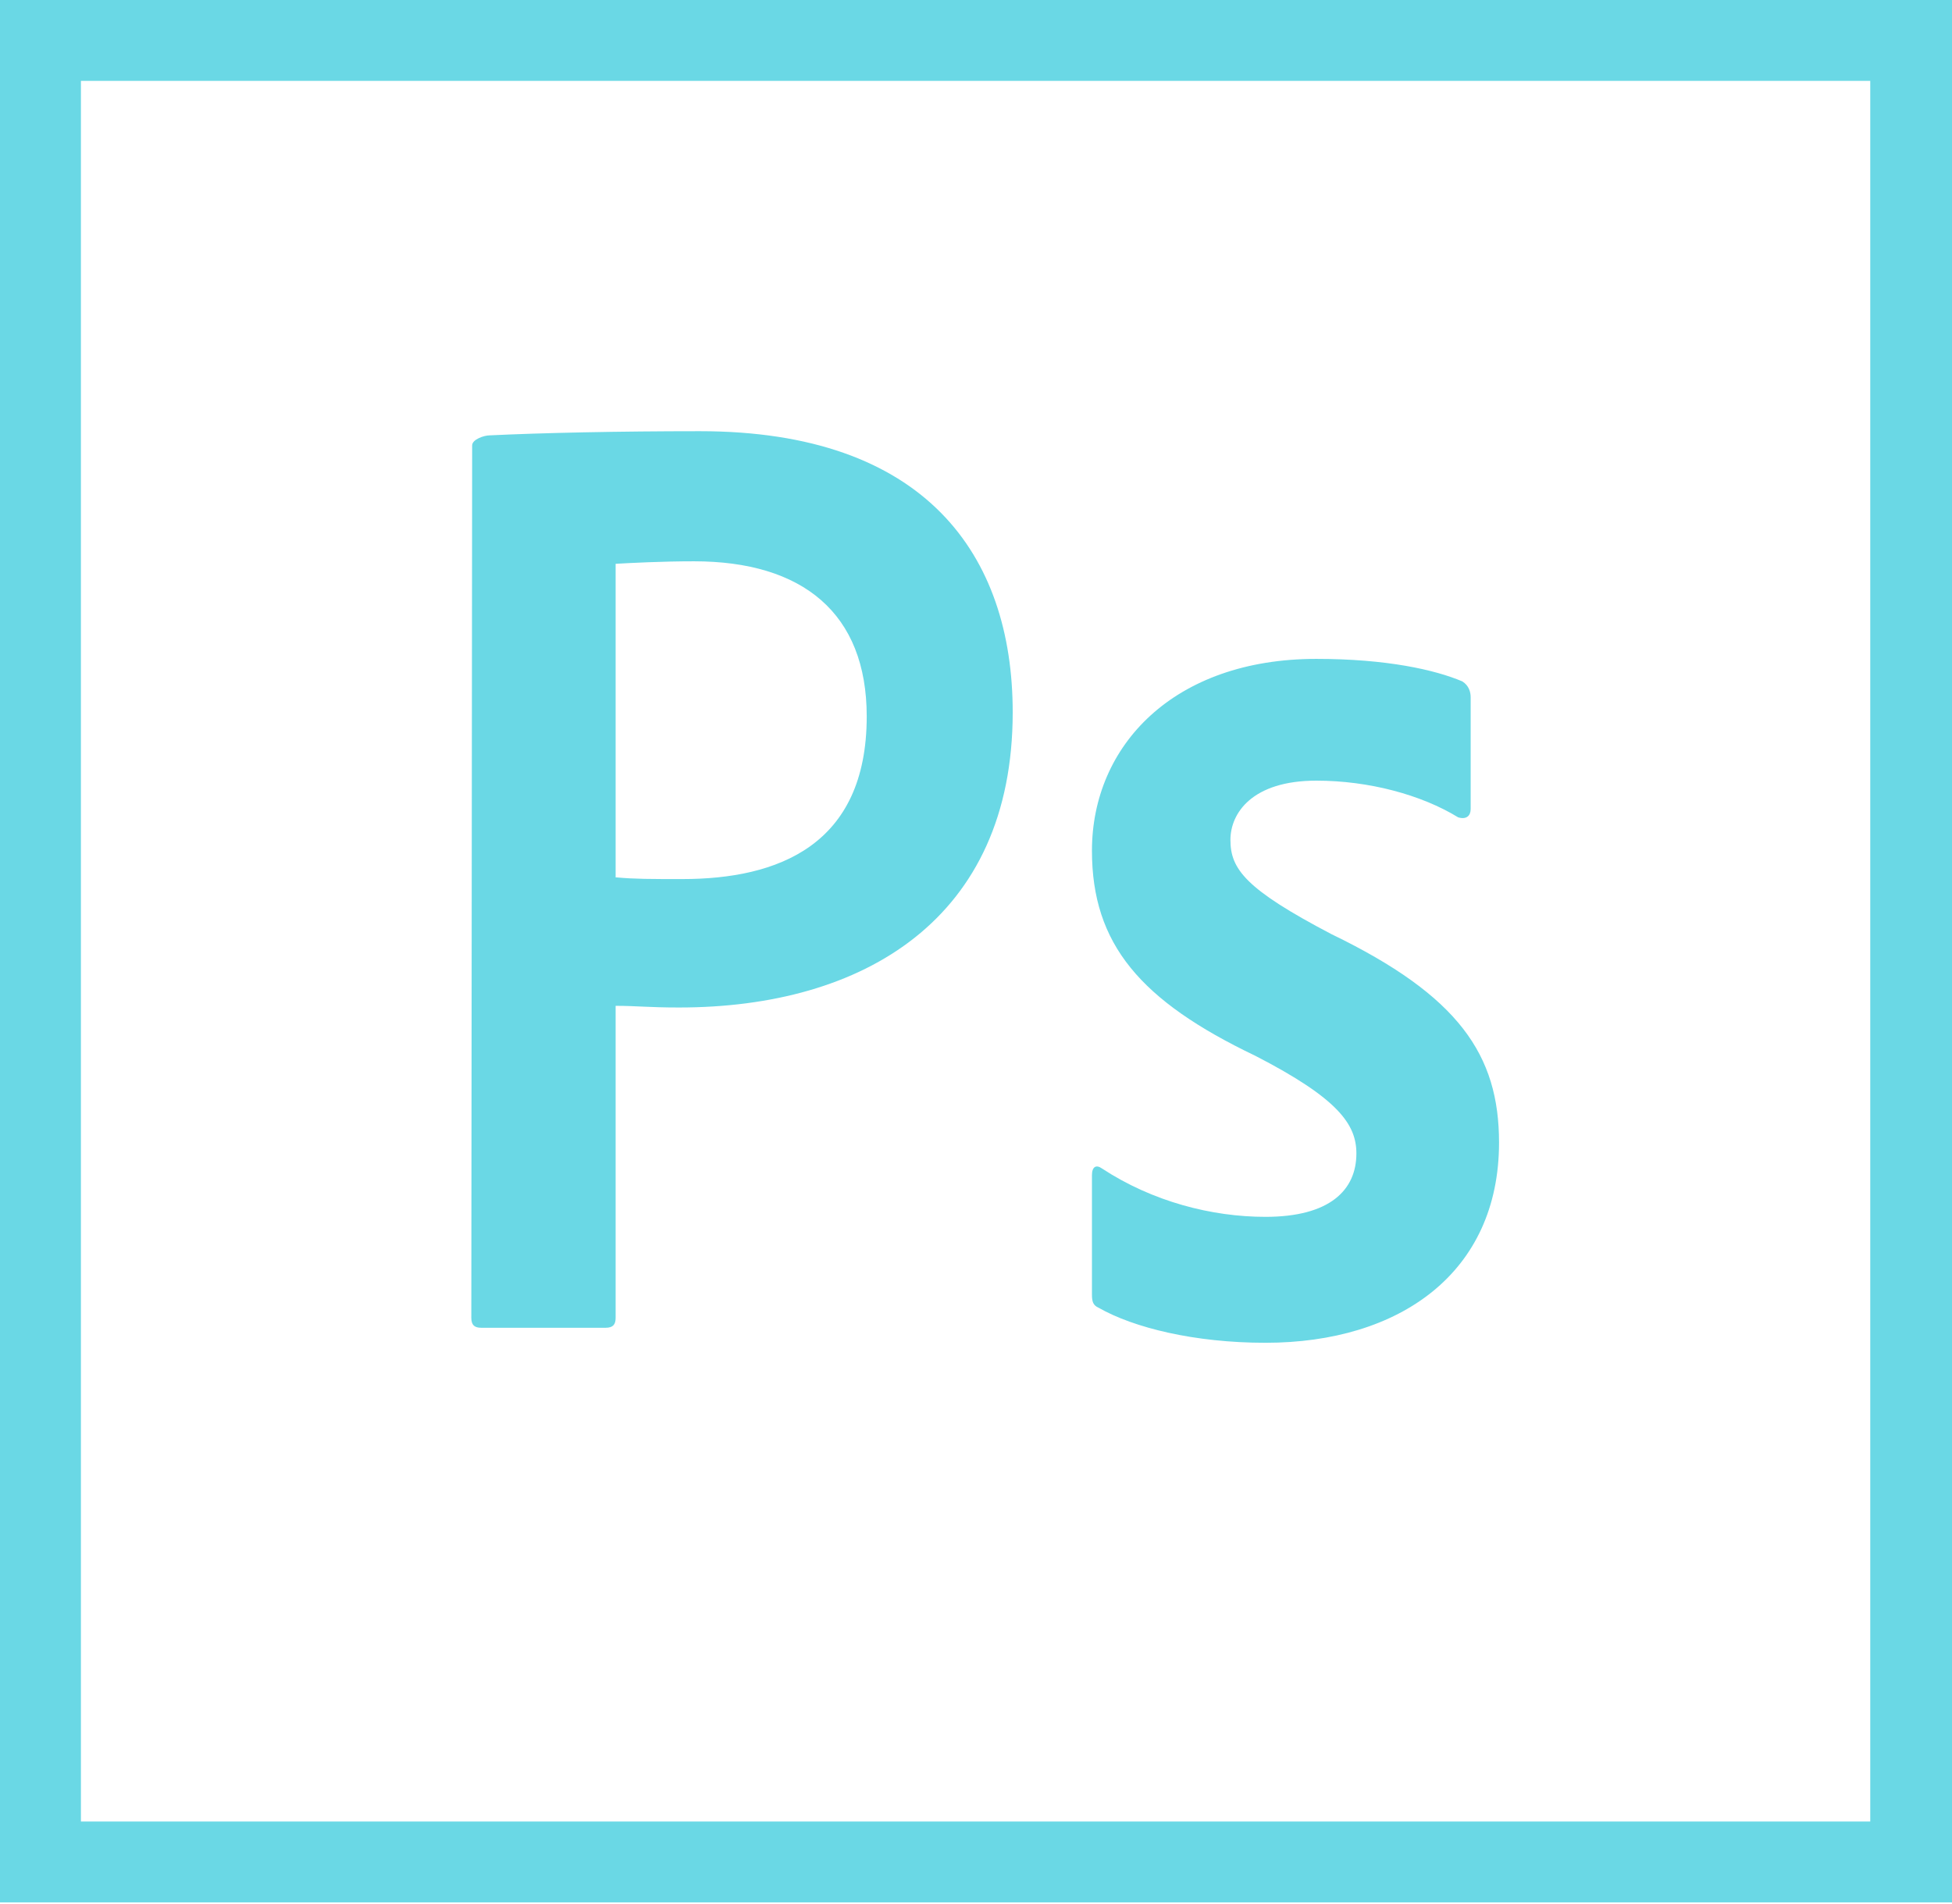
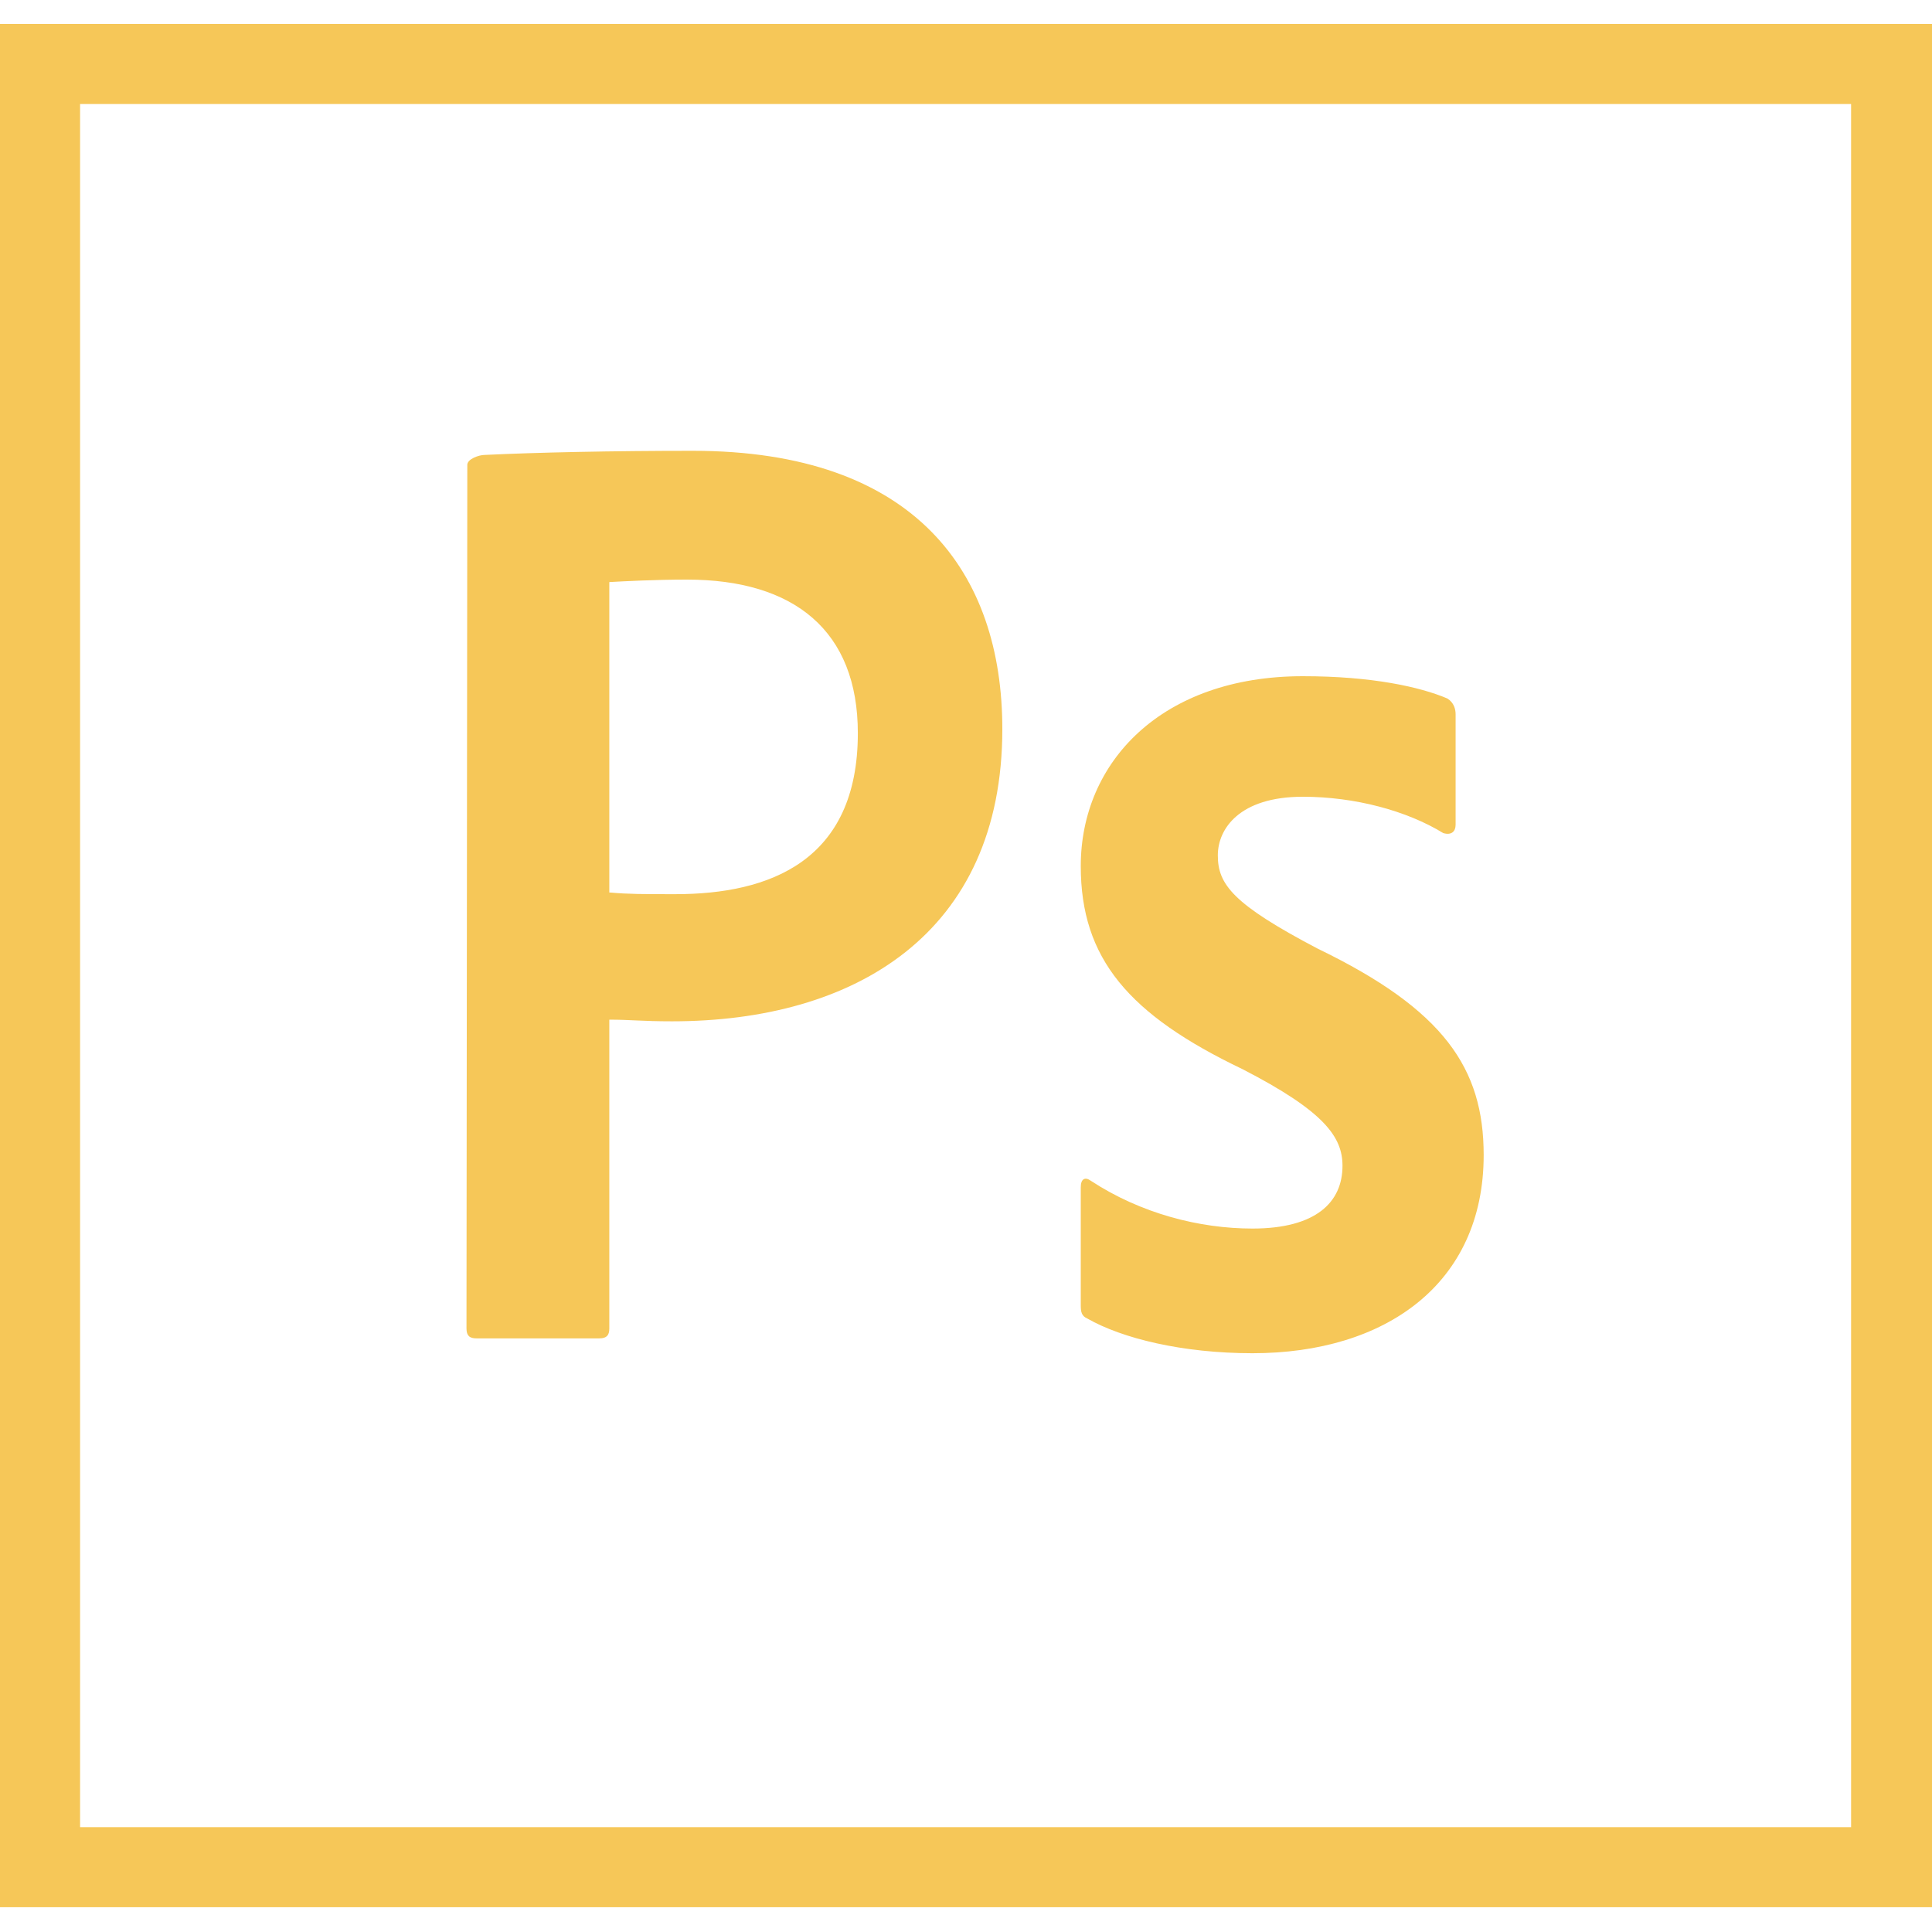
- <svg xmlns="http://www.w3.org/2000/svg" version="1.1" id="Calque_1" x="0px" y="0px" viewBox="1200 -1038 234 228.2" enable-background="new 1200 -1038 234 228.2" xml:space="preserve">
-   <path fill="#6ad8e5" d="M1209.7-1028.3h214.5v208.7h-214.5V-1028.3z M1200-809.9h234V-1038h-234V-809.9z M1357.8-944.4  c-7.7,0-10.3,3.9-10.3,7.1c0,3.5,1.8,5.9,12.1,11.3c15.3,7.4,20.1,14.5,20.1,25c0,15.6-11.9,24-28,24c-8.5,0-15.8-1.8-20-4.2  c-0.7-0.3-0.8-0.8-0.8-1.6v-14.3c0-1,0.5-1.3,1.2-0.8c6.1,4,13.2,5.8,19.6,5.8c7.7,0,10.9-3.2,10.9-7.6c0-3.5-2.2-6.6-12.1-11.7  c-13.8-6.6-19.6-13.4-19.6-24.6c0-12.6,9.8-23,26.9-23c8.4,0,14.2,1.3,17.5,2.7c0.8,0.5,1,1.3,1,1.9v13.4c0,0.8-0.5,1.3-1.5,1  C1370.4-942.7,1364.1-944.4,1357.8-944.4L1357.8-944.4z M1273.9-932.8c2.2,0.2,4,0.2,7.9,0.2c11.4,0,22.1-4,22.1-19.5  c0-12.4-7.7-18.6-20.7-18.6c-3.9,0-7.6,0.2-9.4,0.3V-932.8z M1256.6-984.6c0-0.7,1.4-1.2,2.1-1.2c6.2-0.3,15.5-0.5,25.2-0.5  c27,0,37.5,14.8,37.5,33.7c0,24.8-17.9,35.4-40,35.4c-3.7,0-5-0.2-7.6-0.2v37.4c0,0.8-0.3,1.2-1.2,1.2h-14.9c-0.8,0-1.2-0.3-1.2-1.2  L1256.6-984.6L1256.6-984.6z" />
+ <svg xmlns="http://www.w3.org/2000/svg" version="1.1" width="70" height="70" x="0px" y="0px" viewBox="1200 -1038 234 228.2" enable-background="new 1200 -1038 234 228.2" xml:space="preserve">
+   <path fill="#f6c758" d="M1209.7-1028.3h214.5v208.7h-214.5V-1028.3z M1200-809.9h234V-1038h-234V-809.9z M1357.8-944.4  c-7.7,0-10.3,3.9-10.3,7.1c0,3.5,1.8,5.9,12.1,11.3c15.3,7.4,20.1,14.5,20.1,25c0,15.6-11.9,24-28,24c-8.5,0-15.8-1.8-20-4.2  c-0.7-0.3-0.8-0.8-0.8-1.6v-14.3c0-1,0.5-1.3,1.2-0.8c6.1,4,13.2,5.8,19.6,5.8c7.7,0,10.9-3.2,10.9-7.6c0-3.5-2.2-6.6-12.1-11.7  c-13.8-6.6-19.6-13.4-19.6-24.6c0-12.6,9.8-23,26.9-23c8.4,0,14.2,1.3,17.5,2.7c0.8,0.5,1,1.3,1,1.9v13.4c0,0.8-0.5,1.3-1.5,1  C1370.4-942.7,1364.1-944.4,1357.8-944.4L1357.8-944.4z M1273.9-932.8c2.2,0.2,4,0.2,7.9,0.2c11.4,0,22.1-4,22.1-19.5  c0-12.4-7.7-18.6-20.7-18.6c-3.9,0-7.6,0.2-9.4,0.3V-932.8z M1256.6-984.6c0-0.7,1.4-1.2,2.1-1.2c6.2-0.3,15.5-0.5,25.2-0.5  c27,0,37.5,14.8,37.5,33.7c0,24.8-17.9,35.4-40,35.4c-3.7,0-5-0.2-7.6-0.2v37.4c0,0.8-0.3,1.2-1.2,1.2h-14.9c-0.8,0-1.2-0.3-1.2-1.2  L1256.6-984.6L1256.6-984.6z" />
</svg>
